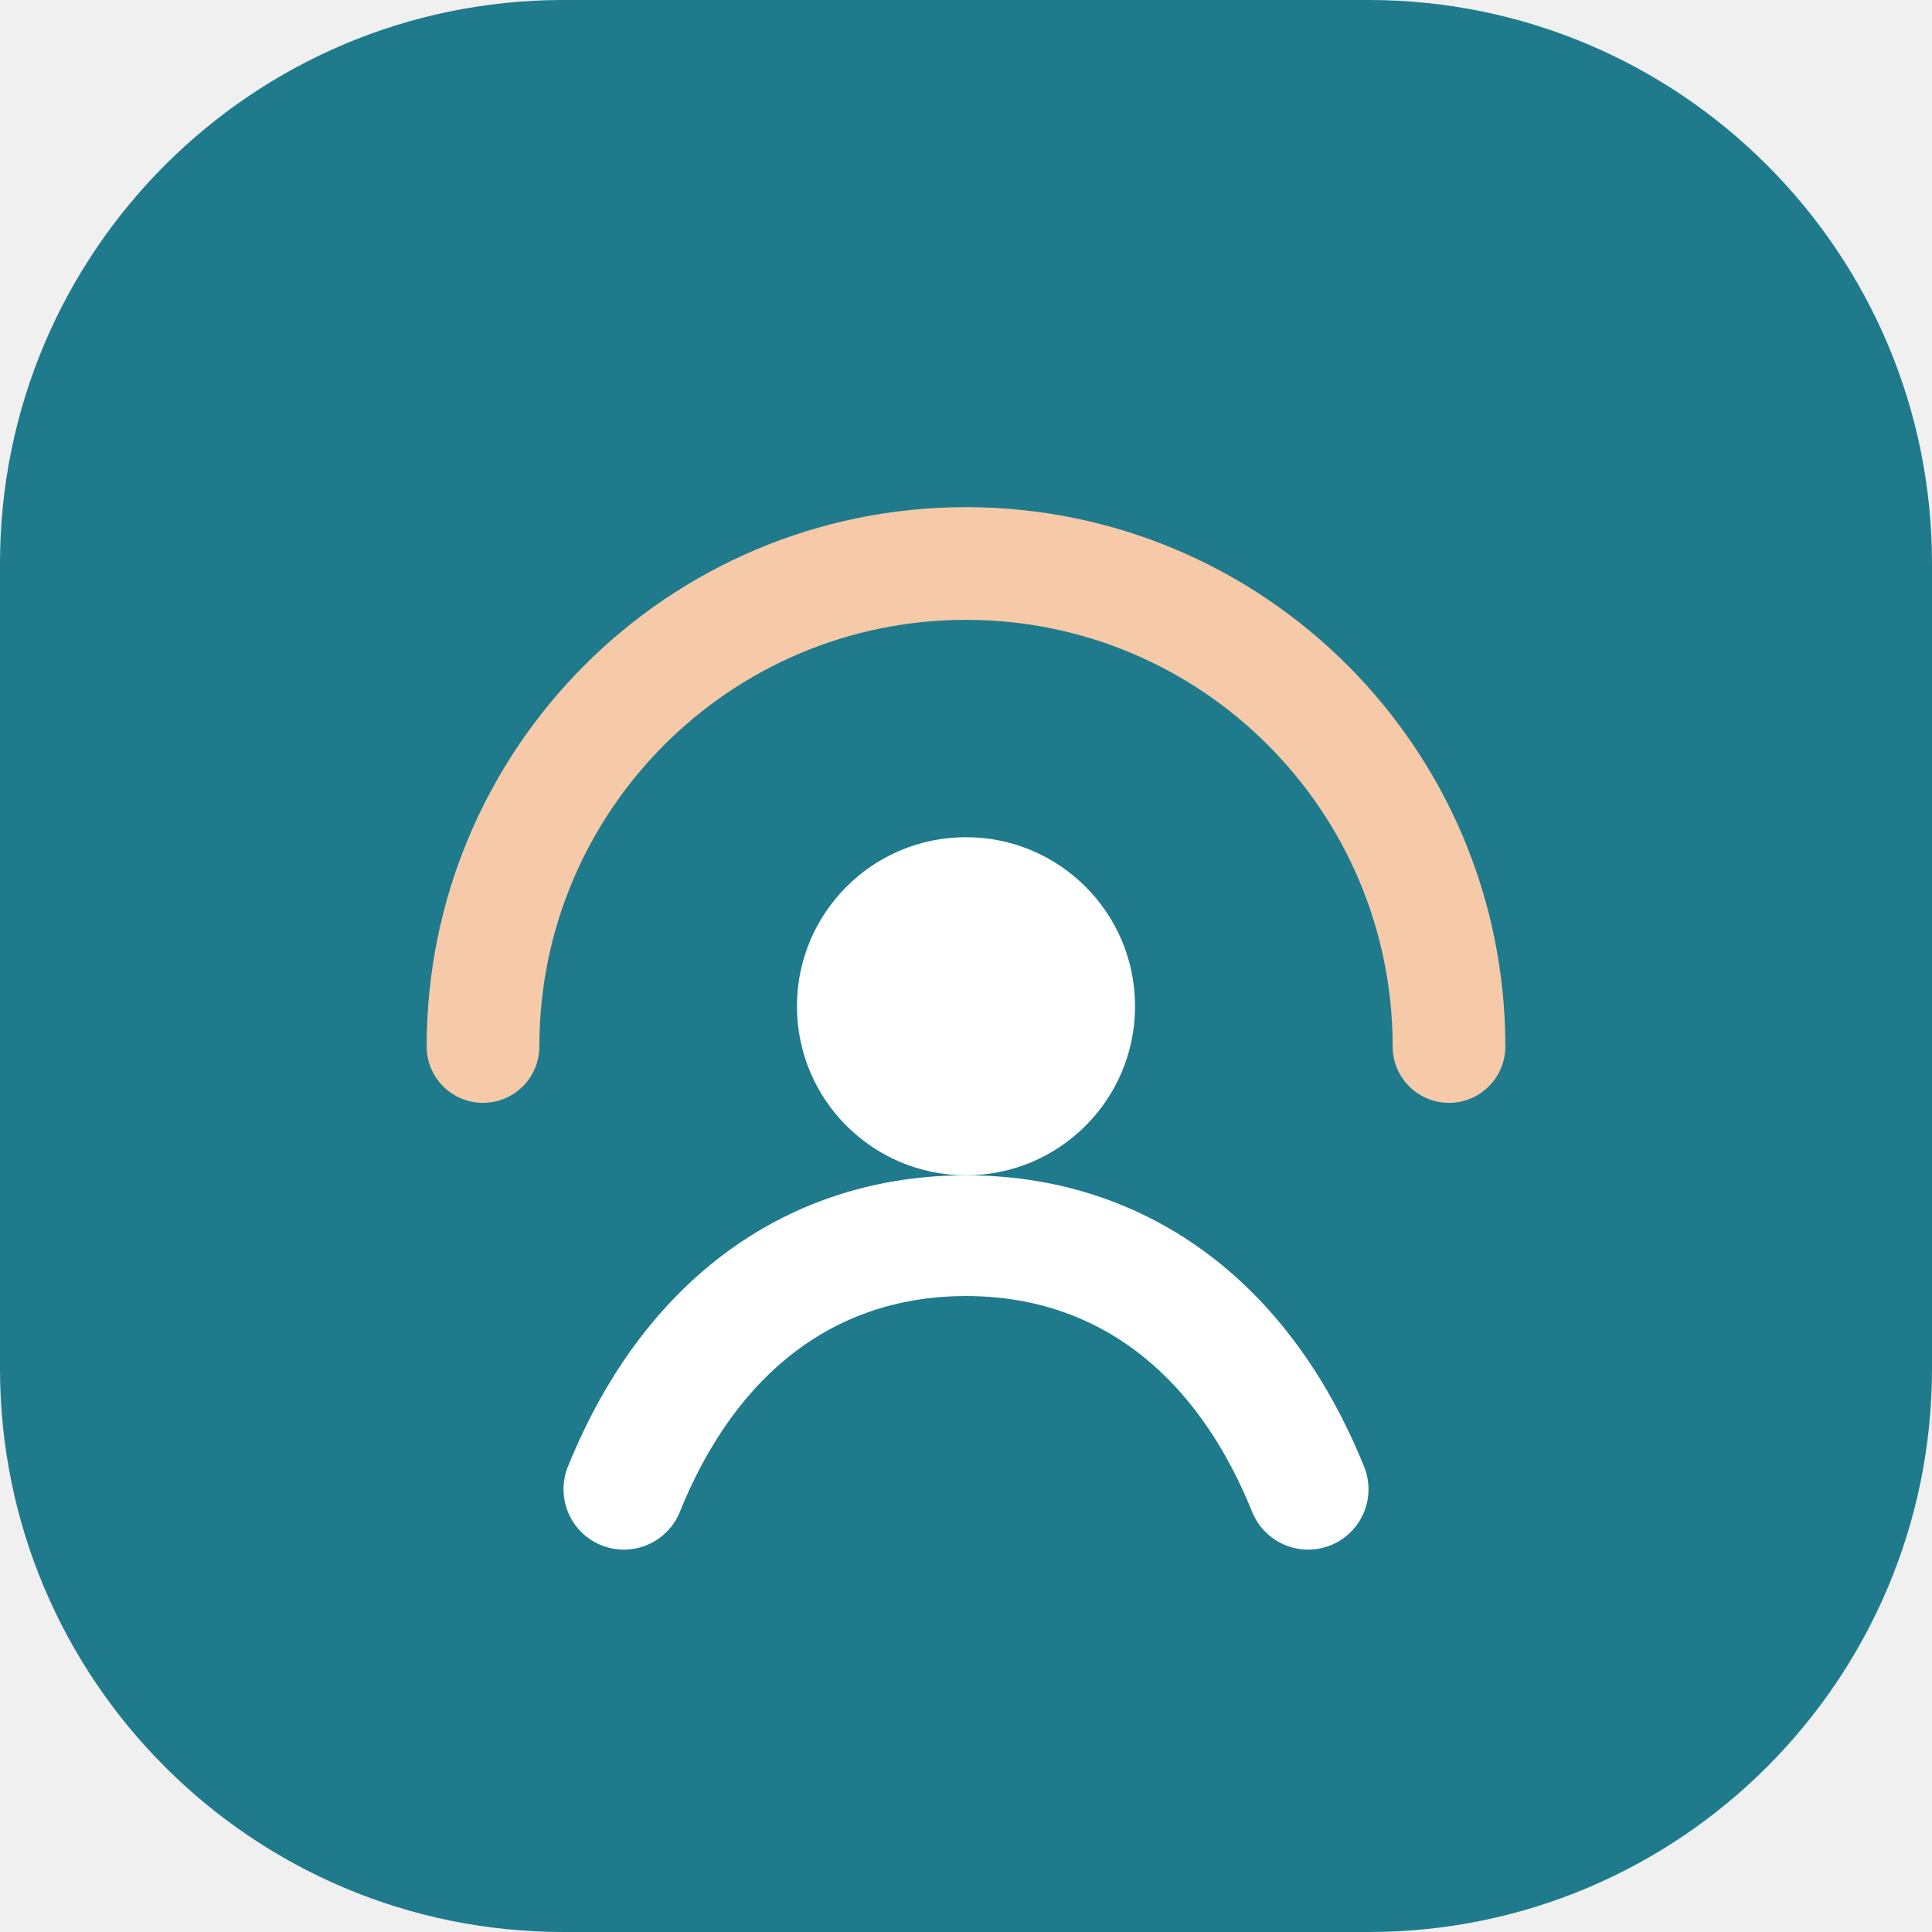
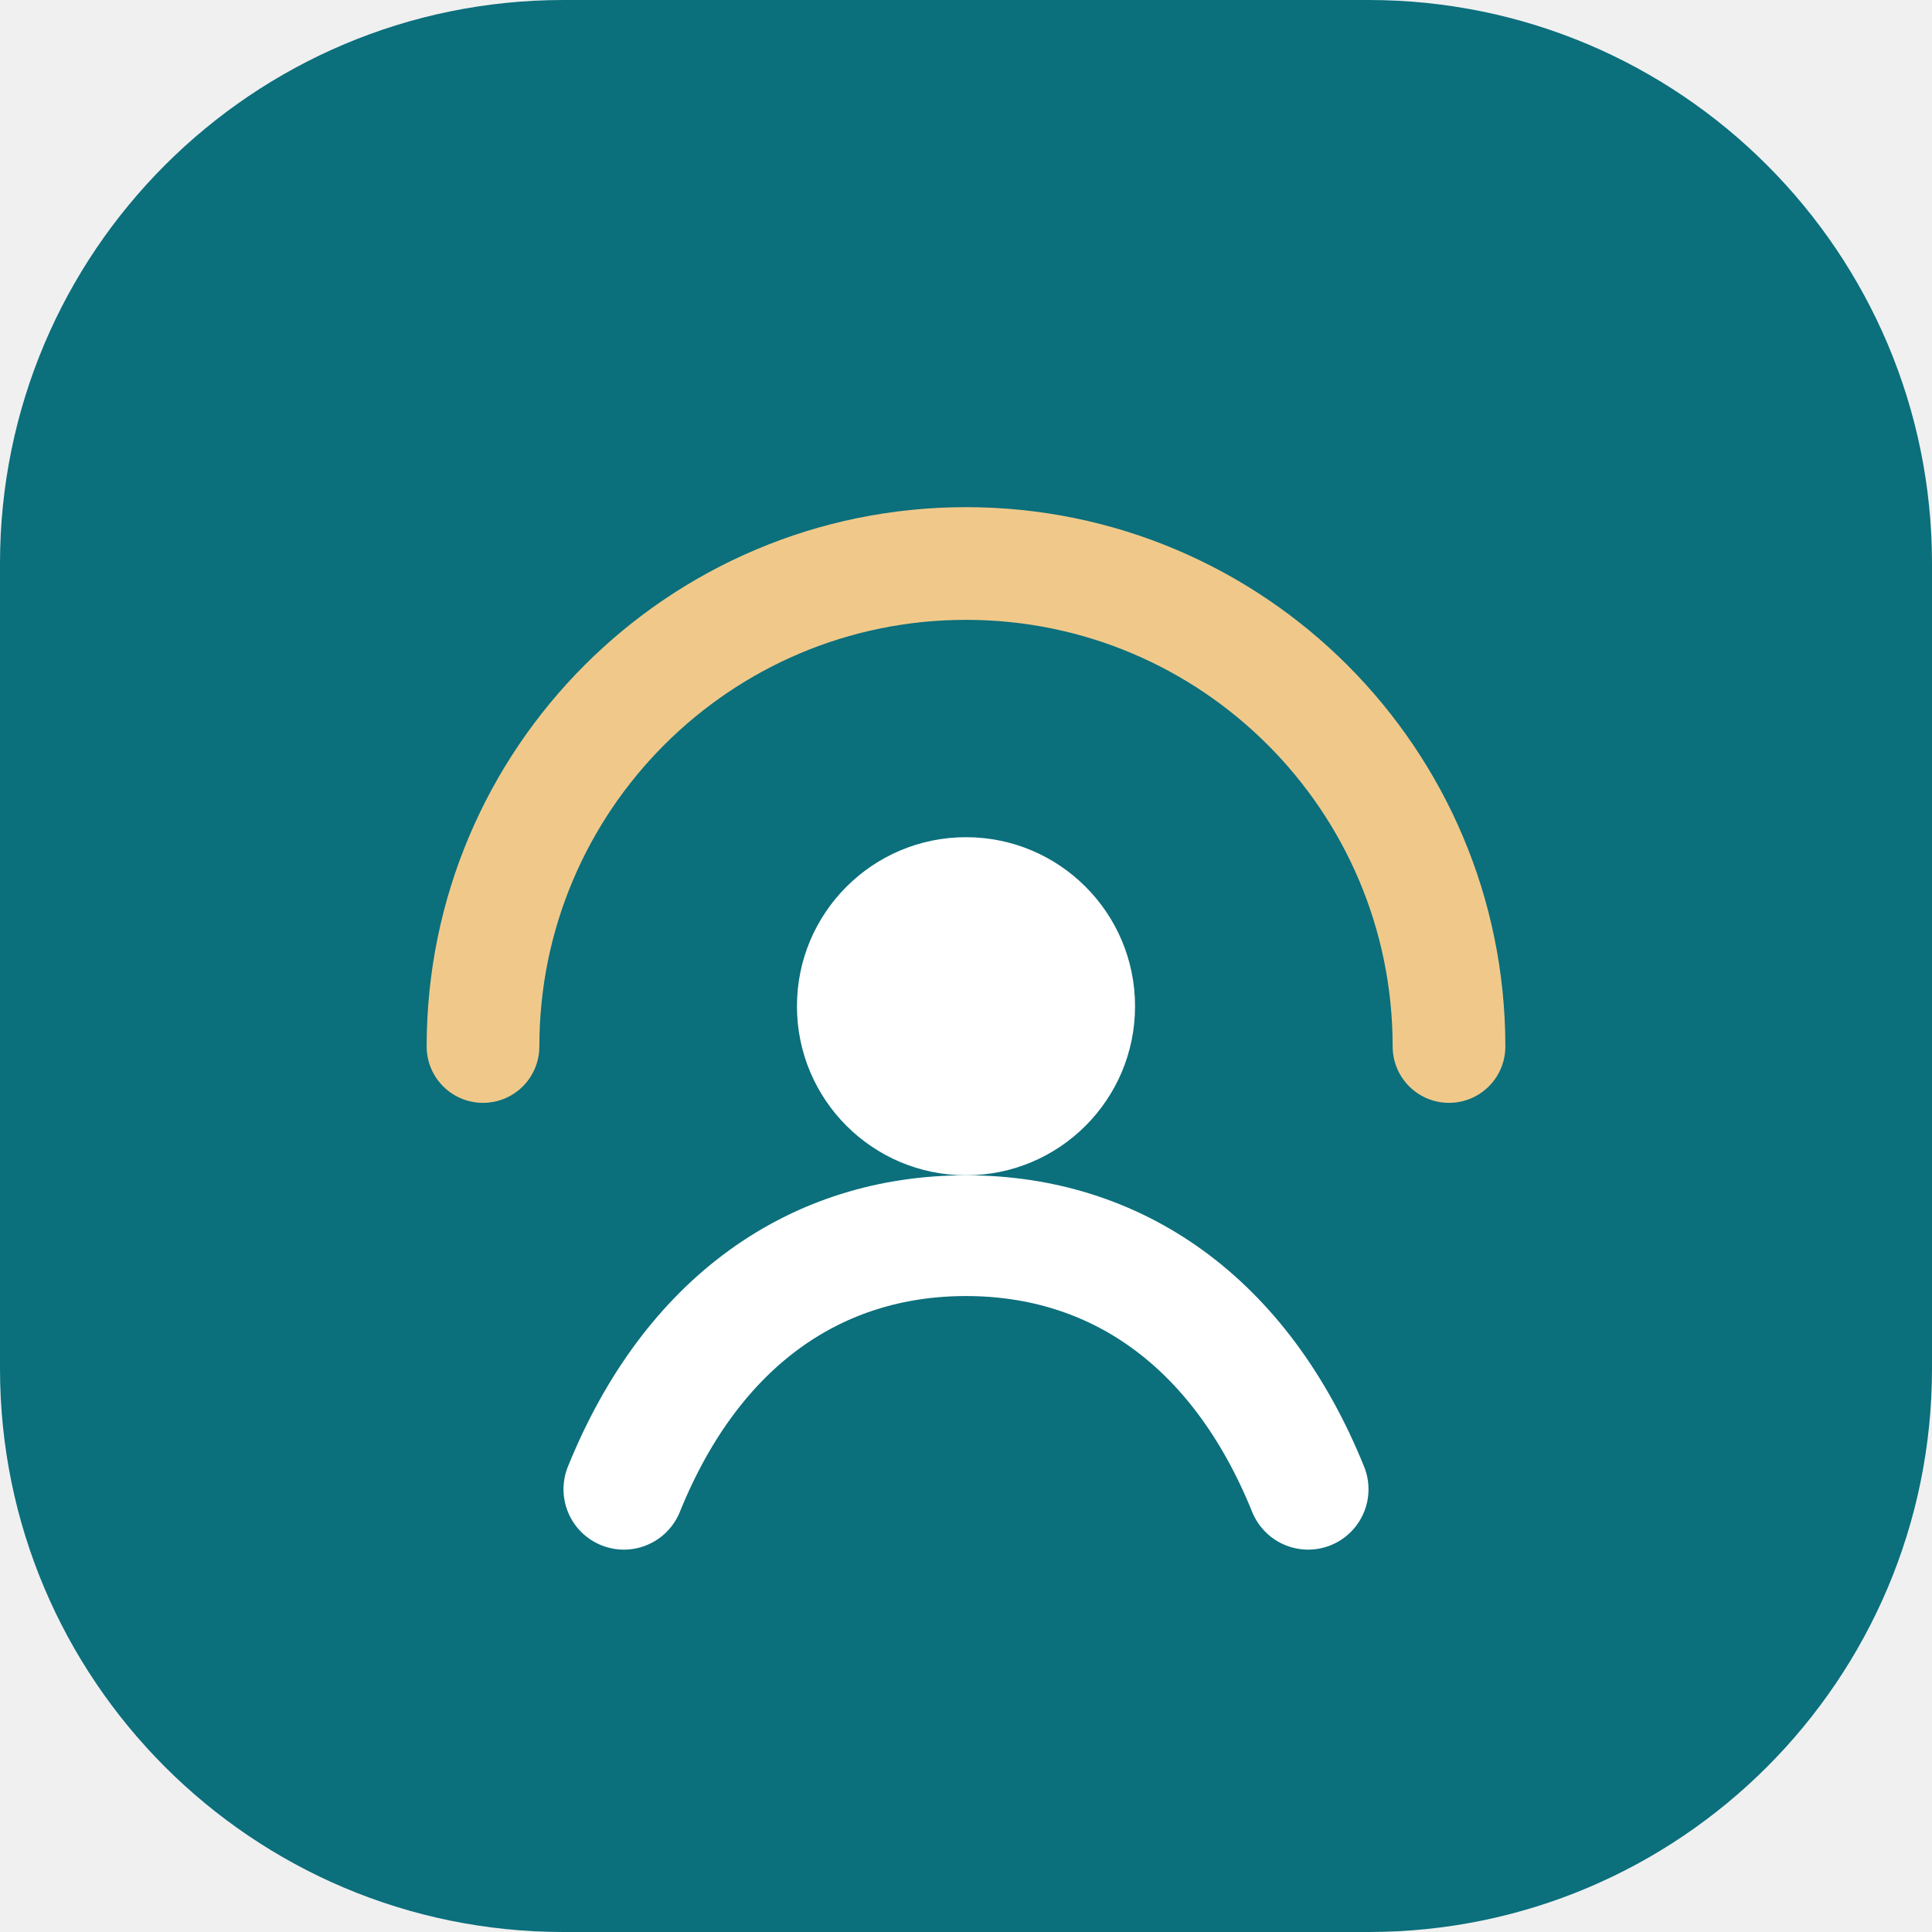
<svg xmlns="http://www.w3.org/2000/svg" viewBox="0 0 48 48">
-   <rect width="48" height="48" rx="14" fill="#1f7a8c" />
-   <path d="M12 26a12 12 0 0 1 24 0" fill="none" stroke="#f6c9a8" stroke-width="2.8" stroke-linecap="round" />
+   <rect width="48" height="48" rx="14" fill="#0b6f7c" />
+   <path d="M12 26a12 12 0 0 1 24 0" fill="none" stroke="#f0c98a" stroke-width="2.8" stroke-linecap="round" />
  <circle cx="24" cy="25" r="4.2" fill="#fff" />
  <path d="M15.5 37c1.7-4.2 4.8-6.3 8.5-6.3s6.8 2.1 8.5 6.3" fill="none" stroke="#fff" stroke-width="3" stroke-linecap="round" />
</svg>
